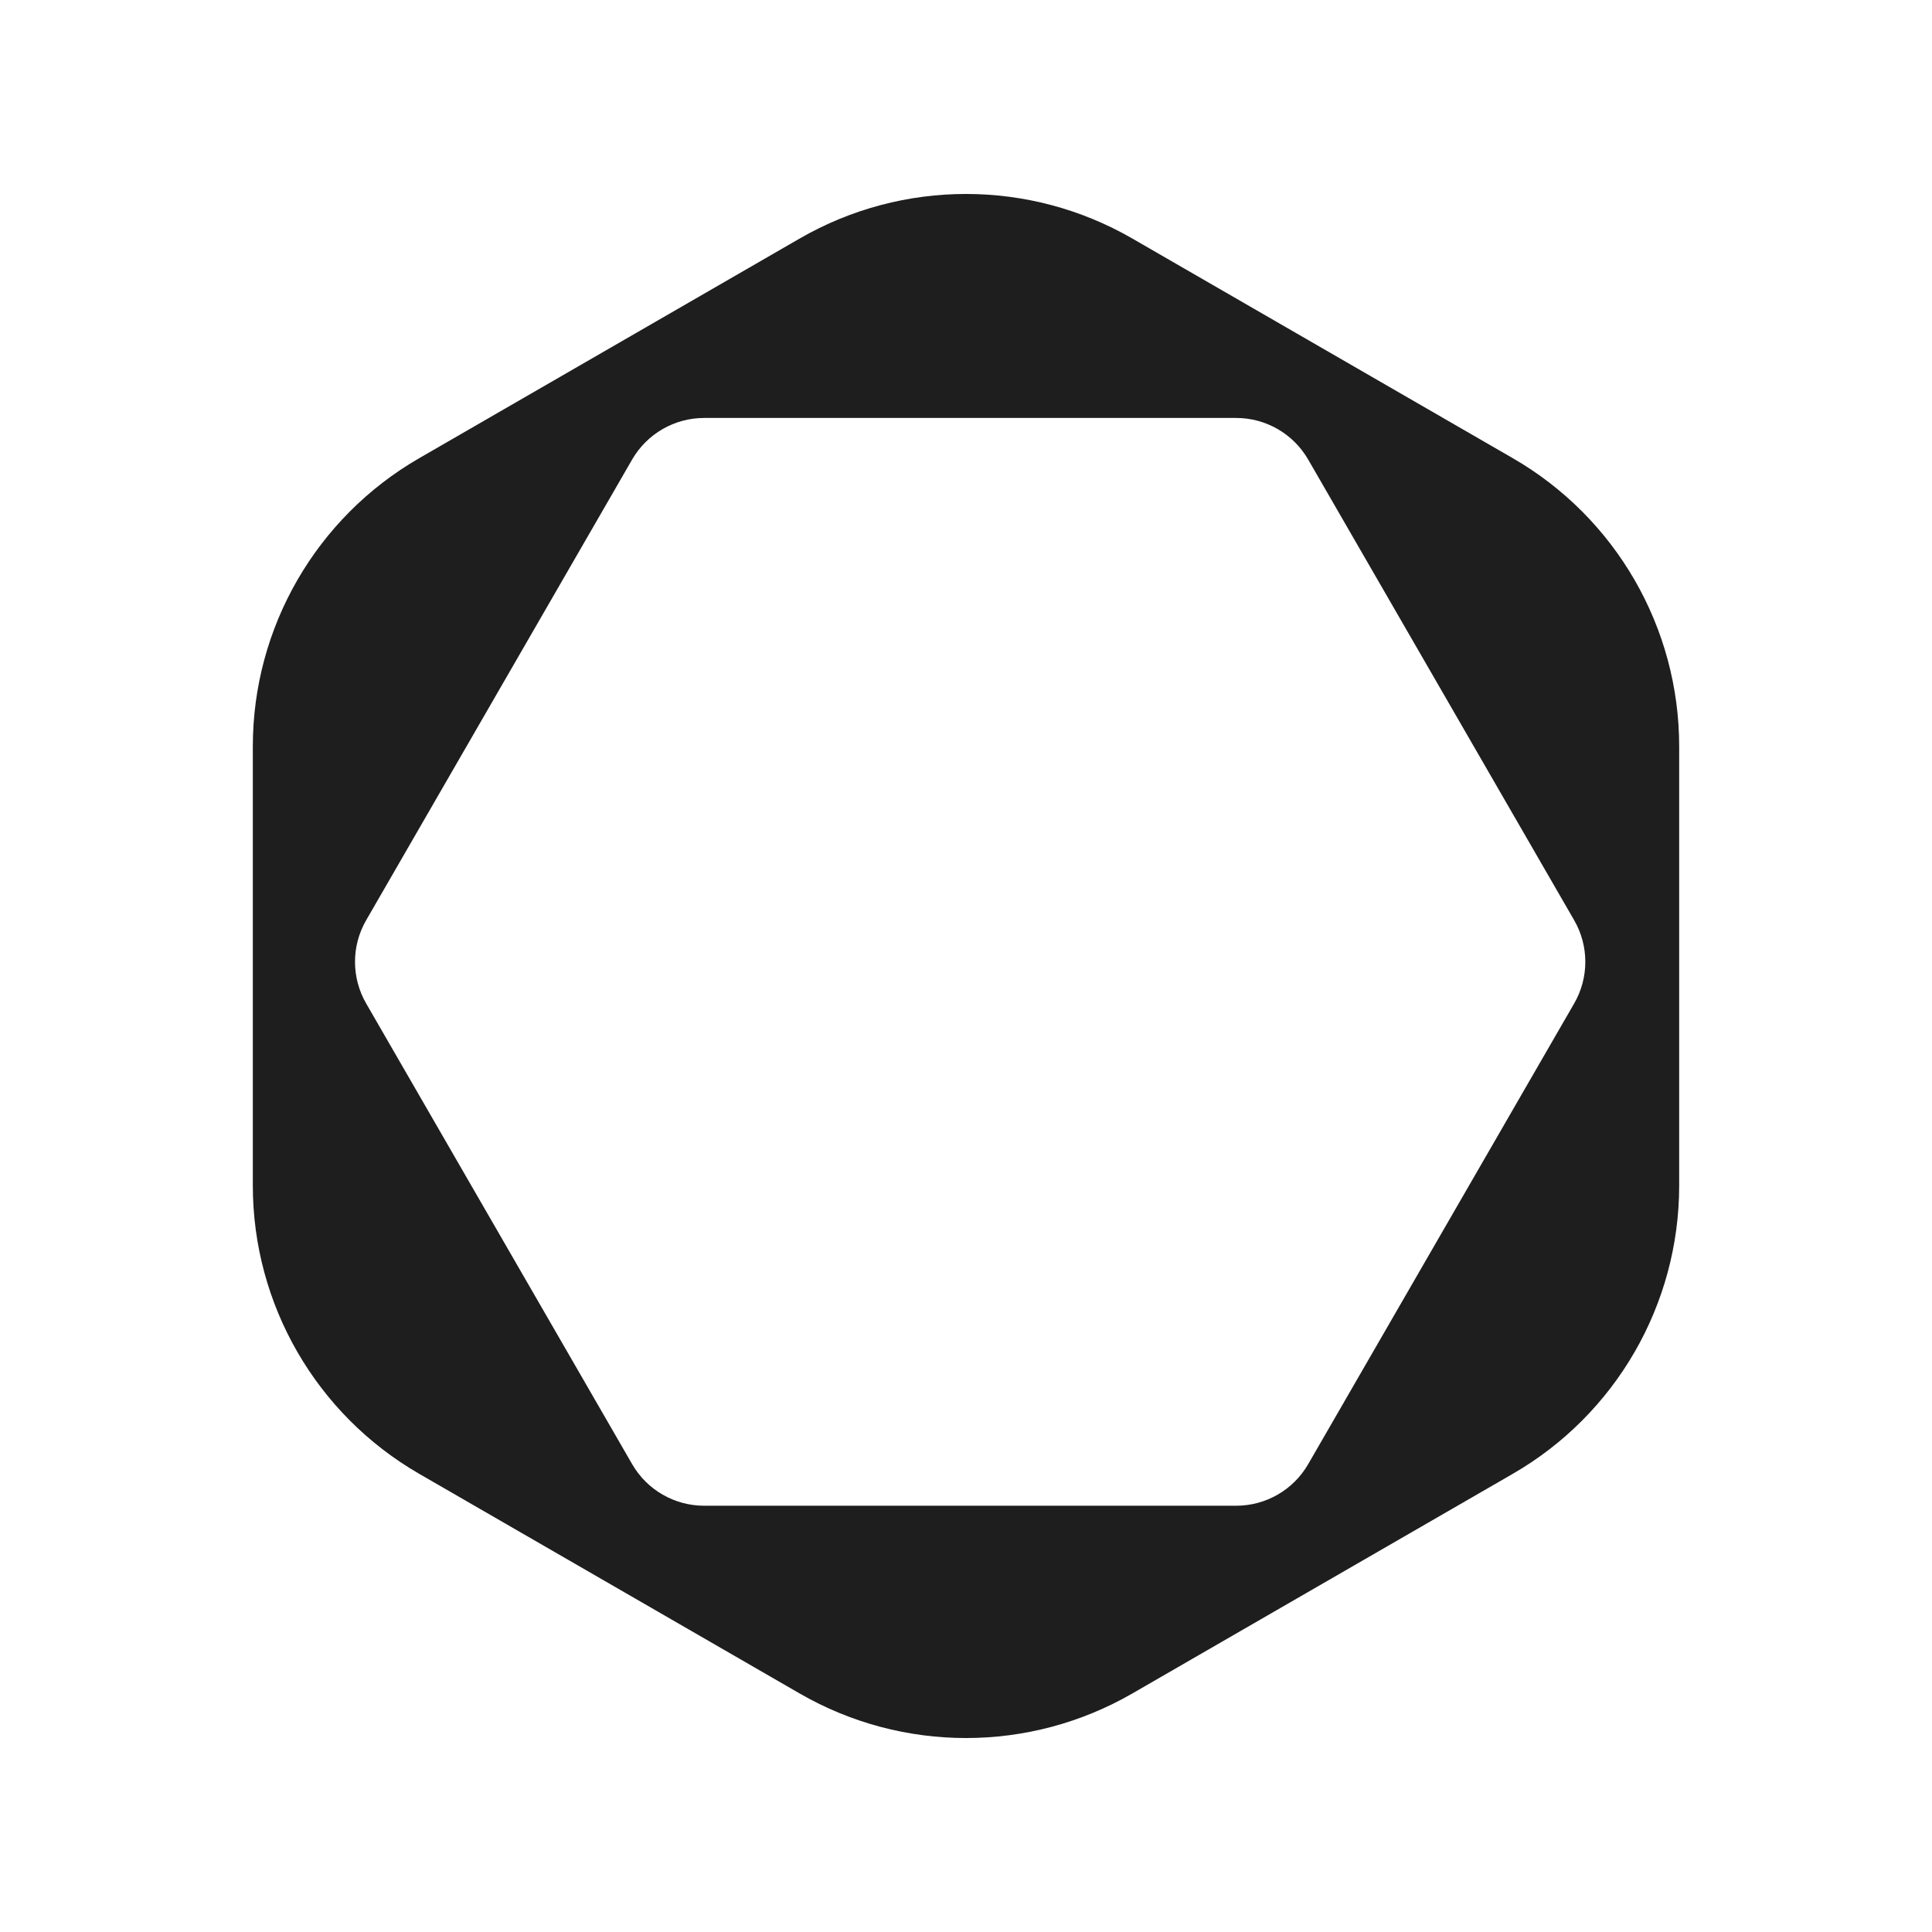
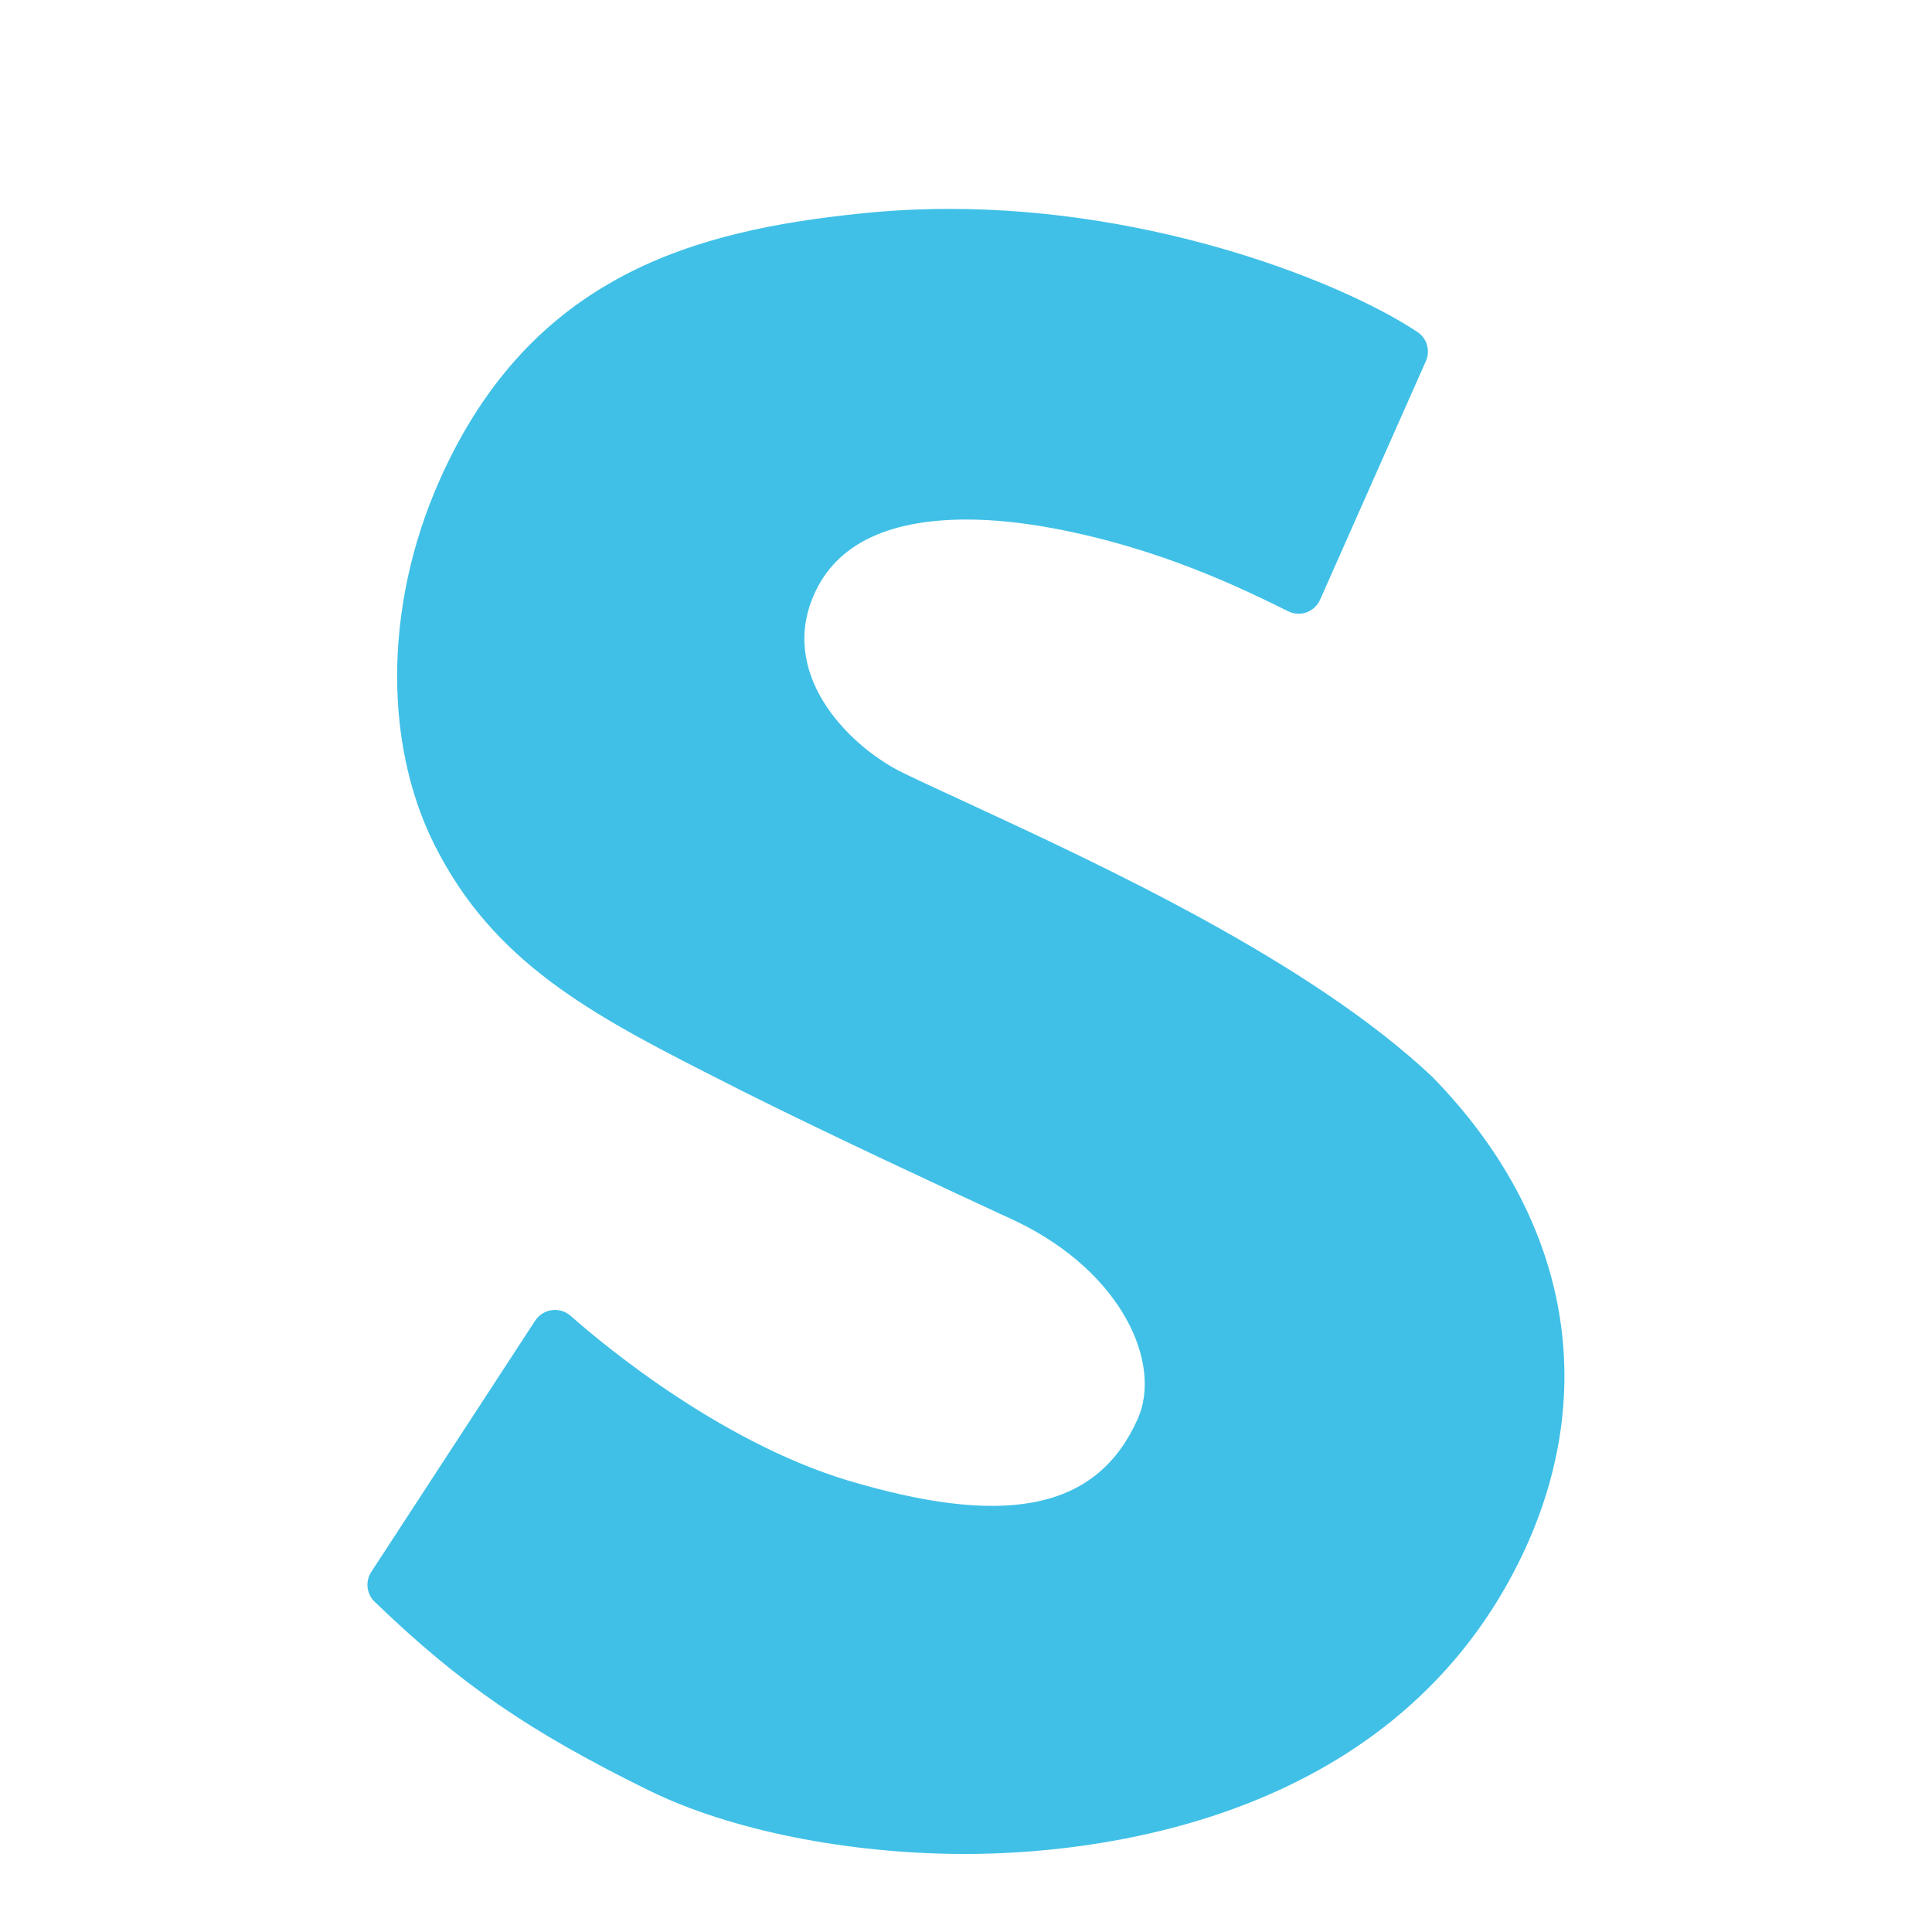
- <svg xmlns="http://www.w3.org/2000/svg" viewBox="0 0 180 180" fill="#1E1E1E" width="180" height="180">
-   <path fill-rule="evenodd" clip-rule="evenodd" d="m 105.5,22.225 c -9.592,-5.538 -21.409,-5.538 -31,0 L 39.055,42.689 C 29.463,48.227 23.555,58.461 23.555,69.536 v 40.929 c 0,11.075 5.909,21.309 15.5,26.847 l 35.445,20.464 c 9.591,5.537 21.408,5.537 31,0 l 35.445,-20.464 c 9.591,-5.537 15.5,-15.771 15.5,-26.847 V 69.536 c 0,-11.075 -5.909,-21.309 -15.5,-26.847 z M 34.113,85.738 c -1.384,2.398 -1.384,5.352 0,7.75 l 24.782,42.923 c 1.384,2.398 3.943,3.875 6.712,3.875 h 49.563 c 2.769,0 5.327,-1.477 6.711,-3.875 l 24.782,-42.923 c 1.384,-2.398 1.384,-5.352 0,-7.75 L 121.88,42.815 c -1.384,-2.398 -3.942,-3.875 -6.711,-3.875 H 65.606 c -2.769,0 -5.327,1.477 -6.712,3.875 z" style="stroke-width:0.775" />
+ <svg xmlns="http://www.w3.org/2000/svg" width="800px" height="800px" viewBox="0 0 128 128" aria-hidden="true" role="img" class="iconify iconify--noto" preserveAspectRatio="xMidYMid meet">
+   <path d="M94.9 71.35c-8.08-7.63-21.82-13.99-30.91-18.2c-1.54-.71-2.93-1.35-4.11-1.92c-3.43-1.65-8.12-6.22-6.1-11.47c1.36-3.55 4.81-5.34 10.27-5.34c1.75 0 3.67.2 5.72.58c7.12 1.33 12.52 3.99 15.58 5.5c.38.19.82.21 1.22.07c.39-.15.72-.45.89-.84l7.01-15.81c.31-.69.07-1.51-.57-1.93c-4.94-3.28-17.27-8.15-30.97-8.15c-1.98 0-3.95.1-5.87.3c-10.92 1.12-21.86 4.03-27.92 17.64c-3.78 8.47-3.77 18.01.01 24.89c4.04 7.51 10.66 10.87 19.04 15.11l1.08.55c6.05 3.02 13.3 6.38 18.07 8.59c7.05 3.4 9.66 9.44 8.04 13.08c-2.61 5.87-8.38 7.16-18.36 4.33c-8.81-2.39-16.94-9.14-19.21-11.15c-.34-.3-.79-.44-1.25-.38c-.45.06-.85.32-1.1.69L24.6 104.14c-.41.63-.32 1.46.22 1.98c5.63 5.43 10.22 8.59 18.17 12.5c5.35 2.63 13.18 4.21 20.95 4.21c8.12 0 27.95-1.88 36.65-19.26c5.55-11.12 3.48-22.84-5.69-32.22z" fill="#40C0E7" />
</svg>
